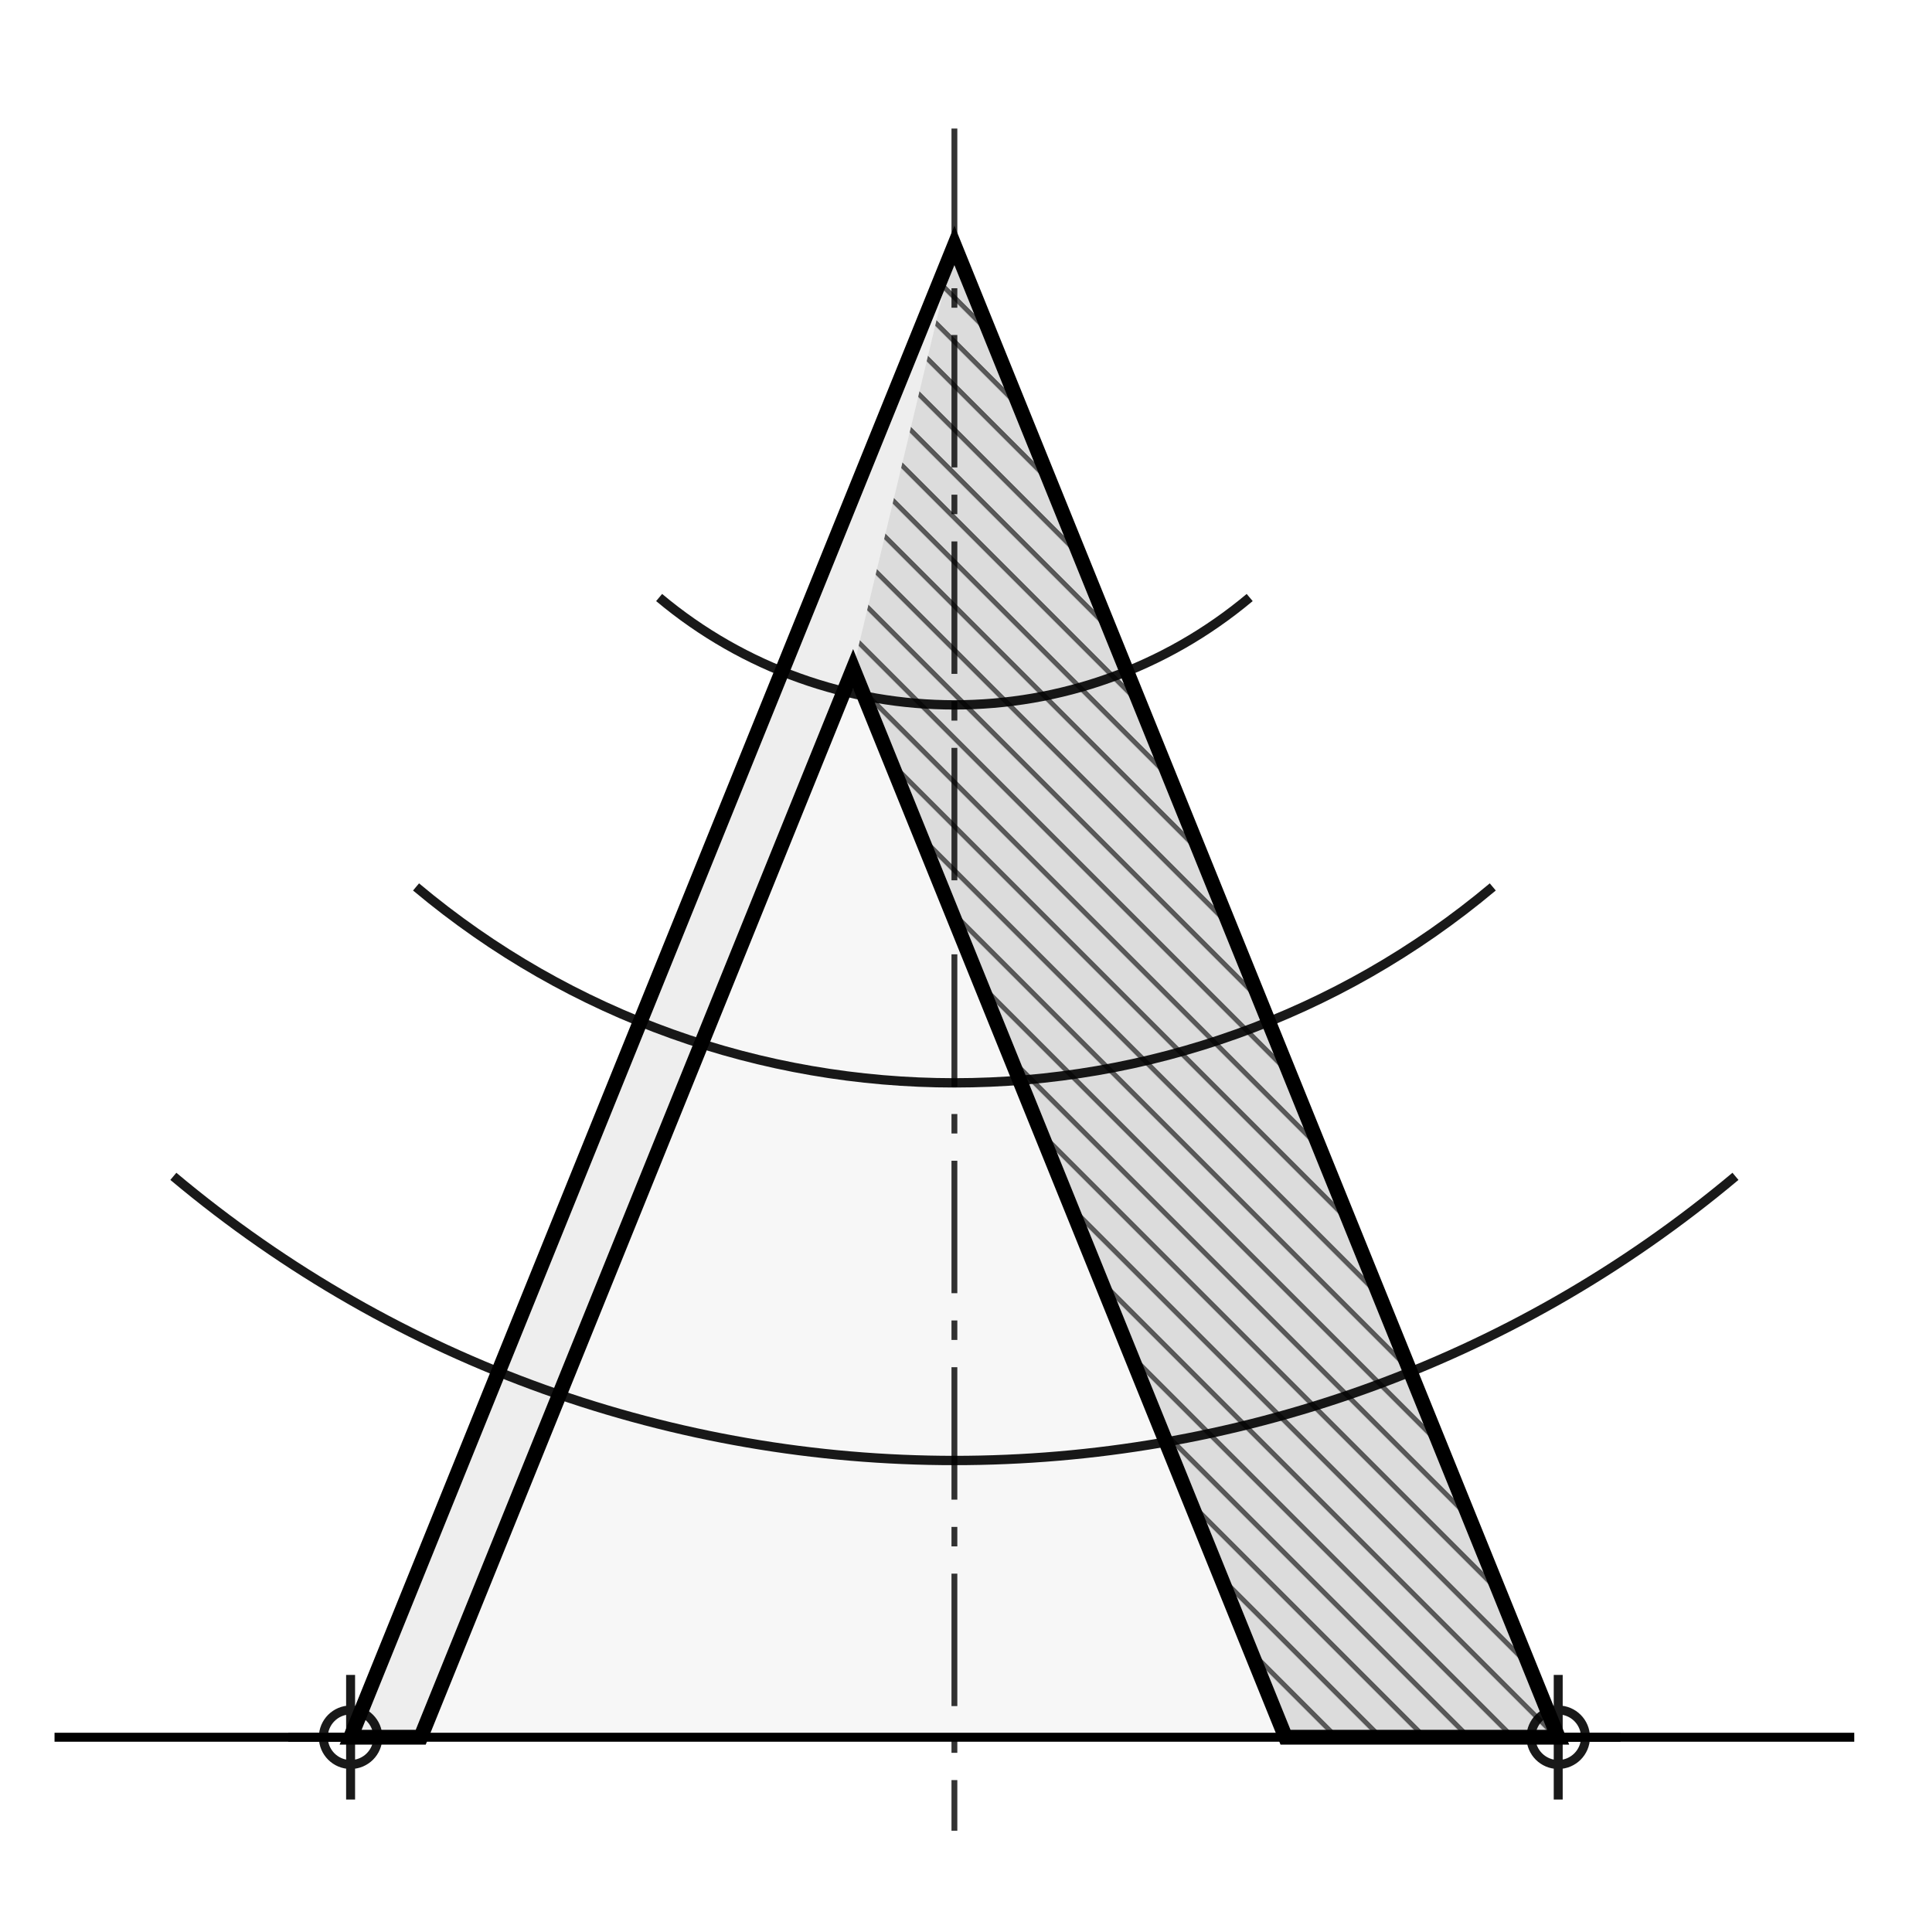
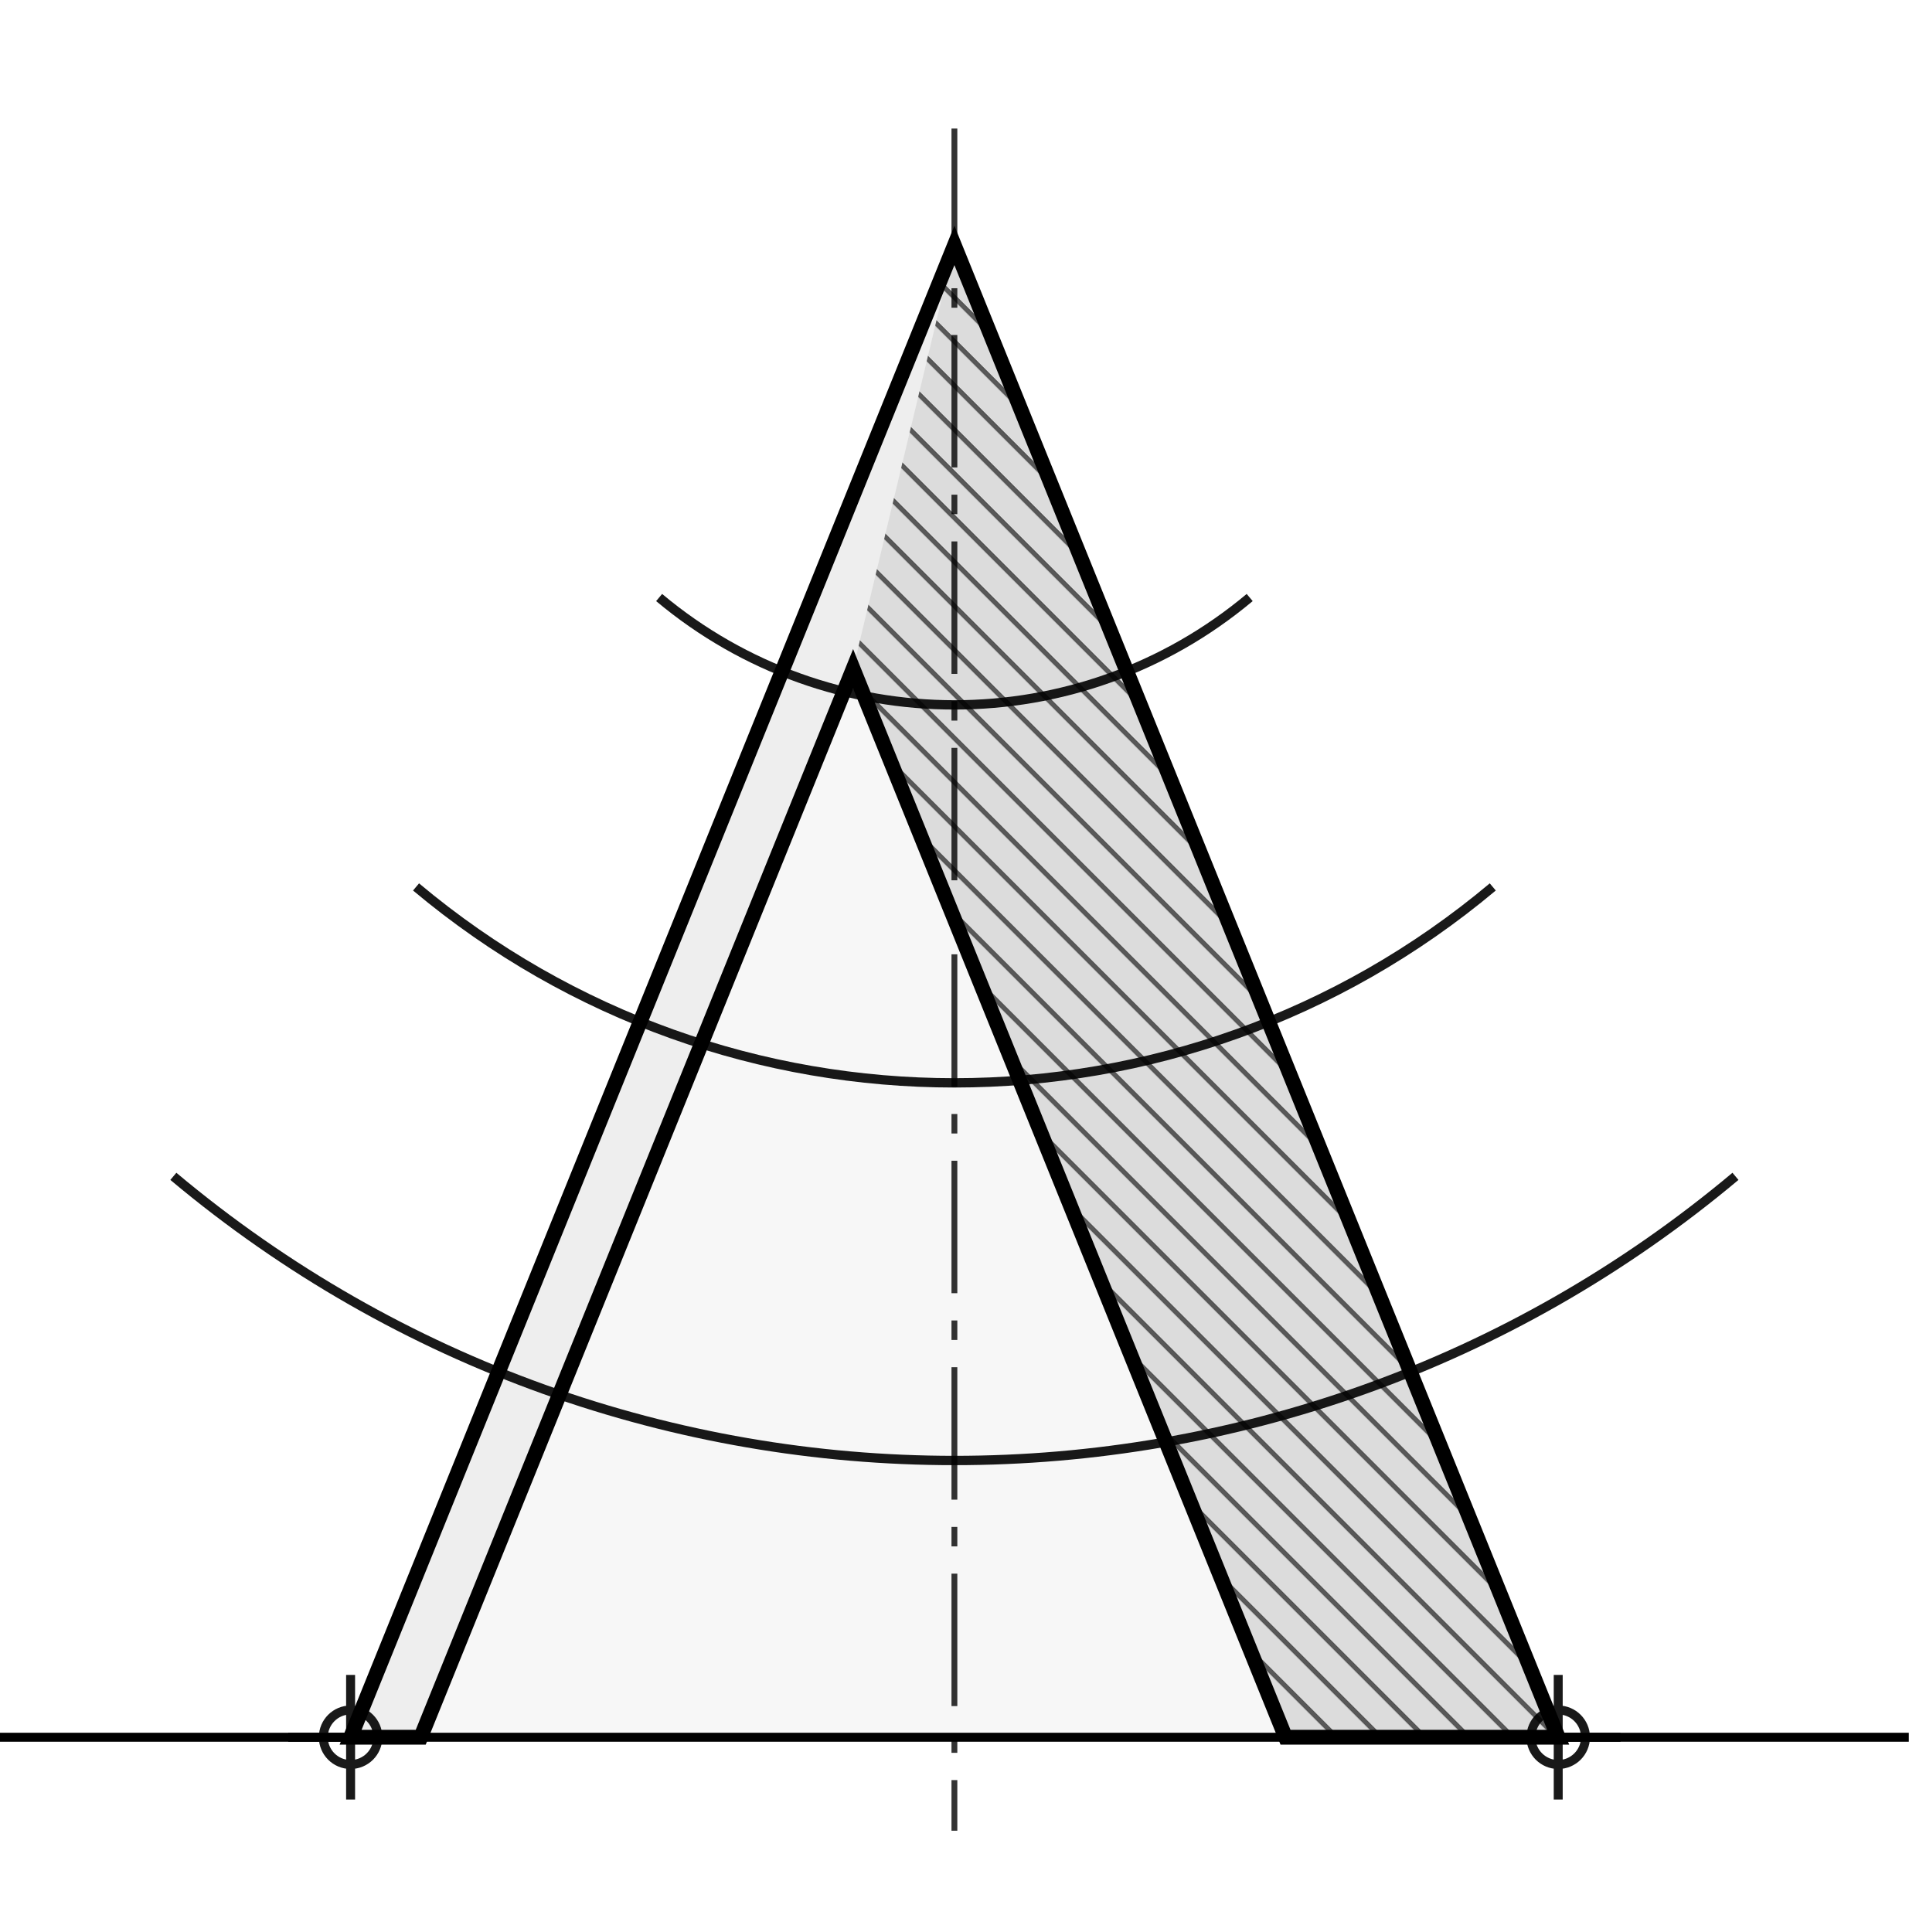
<svg xmlns="http://www.w3.org/2000/svg" viewBox="760 262 490 496" width="490" height="496" fill="none" stroke="#000">
  <defs>
    <pattern id="hatch" width="8" height="8" patternUnits="userSpaceOnUse" patternTransform="rotate(45)">
      <path d="M0 .5H8" stroke="#000" stroke-width="1.5" stroke-opacity=".6" />
    </pattern>
  </defs>
  <g stroke="none">
    <path d="M868 708L979 433.7L1090 708Z" fill="#000" fill-opacity=".035" />
    <path d="M850 708L1005 325L979 433.7L868 708Z" fill="#000" fill-opacity=".07" />
    <path d="M1005 325L1160 708H1090L979 433.7Z" fill="#000" fill-opacity=".14" />
    <path d="M1005 325L1160 708H1090L979 433.7Z" fill="url(#hatch)" />
  </g>
-   <path d="M774 708H1236" stroke-width="2.3" />
+   <path d="M760 708H1250" stroke-width="2.3" />
  <path d="M1005 295V732" stroke-dasharray="34 7 5 7" stroke-opacity=".8" stroke-width="1.5" />
  <path d="M834 708H866M850 692V724M857 708A7 7 0 1 1 843 708A7 7 0 1 1 857 708M1144 708H1176M1160 692V724M1167 708A7 7 0 1 1 1153 708A7 7 0 1 1 1167 708" stroke-opacity=".9" stroke-width="2.3" />
  <path d="M850 708L1005 325L1160 708H1090L979 433.7L868 708Z" stroke-width="3.8" stroke-linejoin="miter" />
  <path d="M929.2 415.4A118 118 0 0 0 1080.8 415.4M866.8 489.7A215 215 0 0 0 1143.2 489.7M804.5 564A312 312 0 0 0 1205.5 564" stroke-width="2.4" stroke-opacity=".9" />
</svg>
